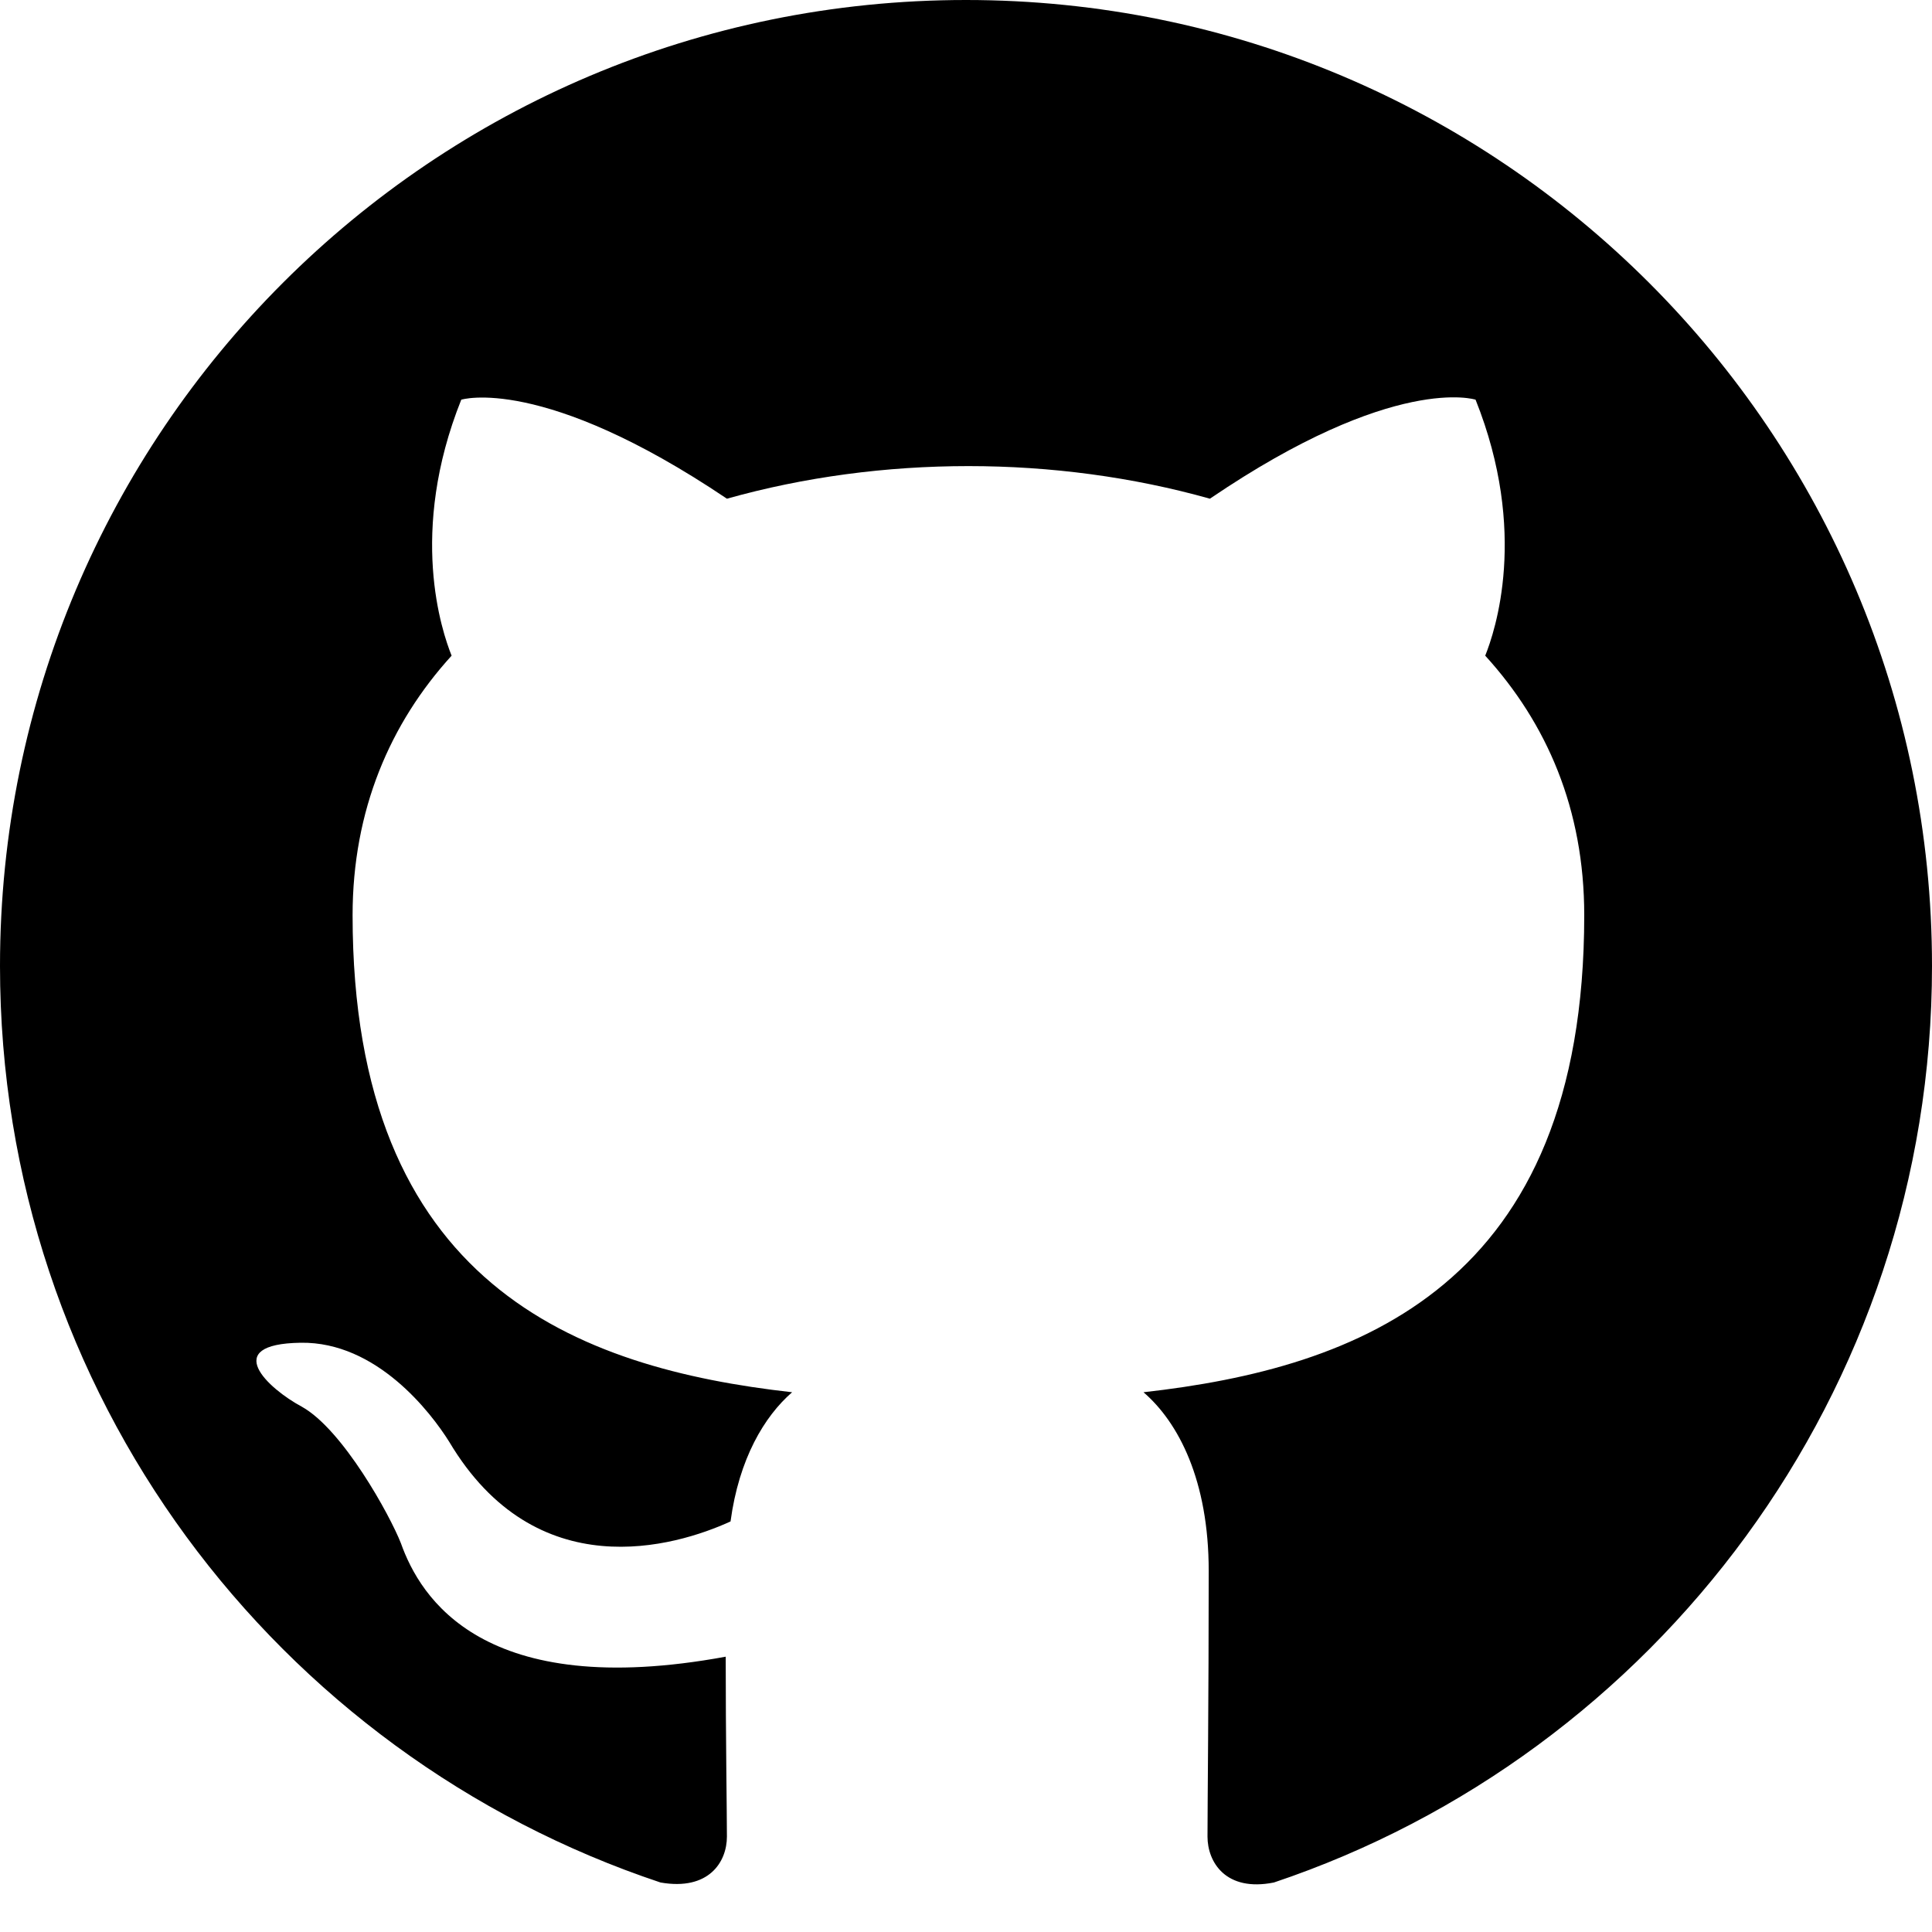
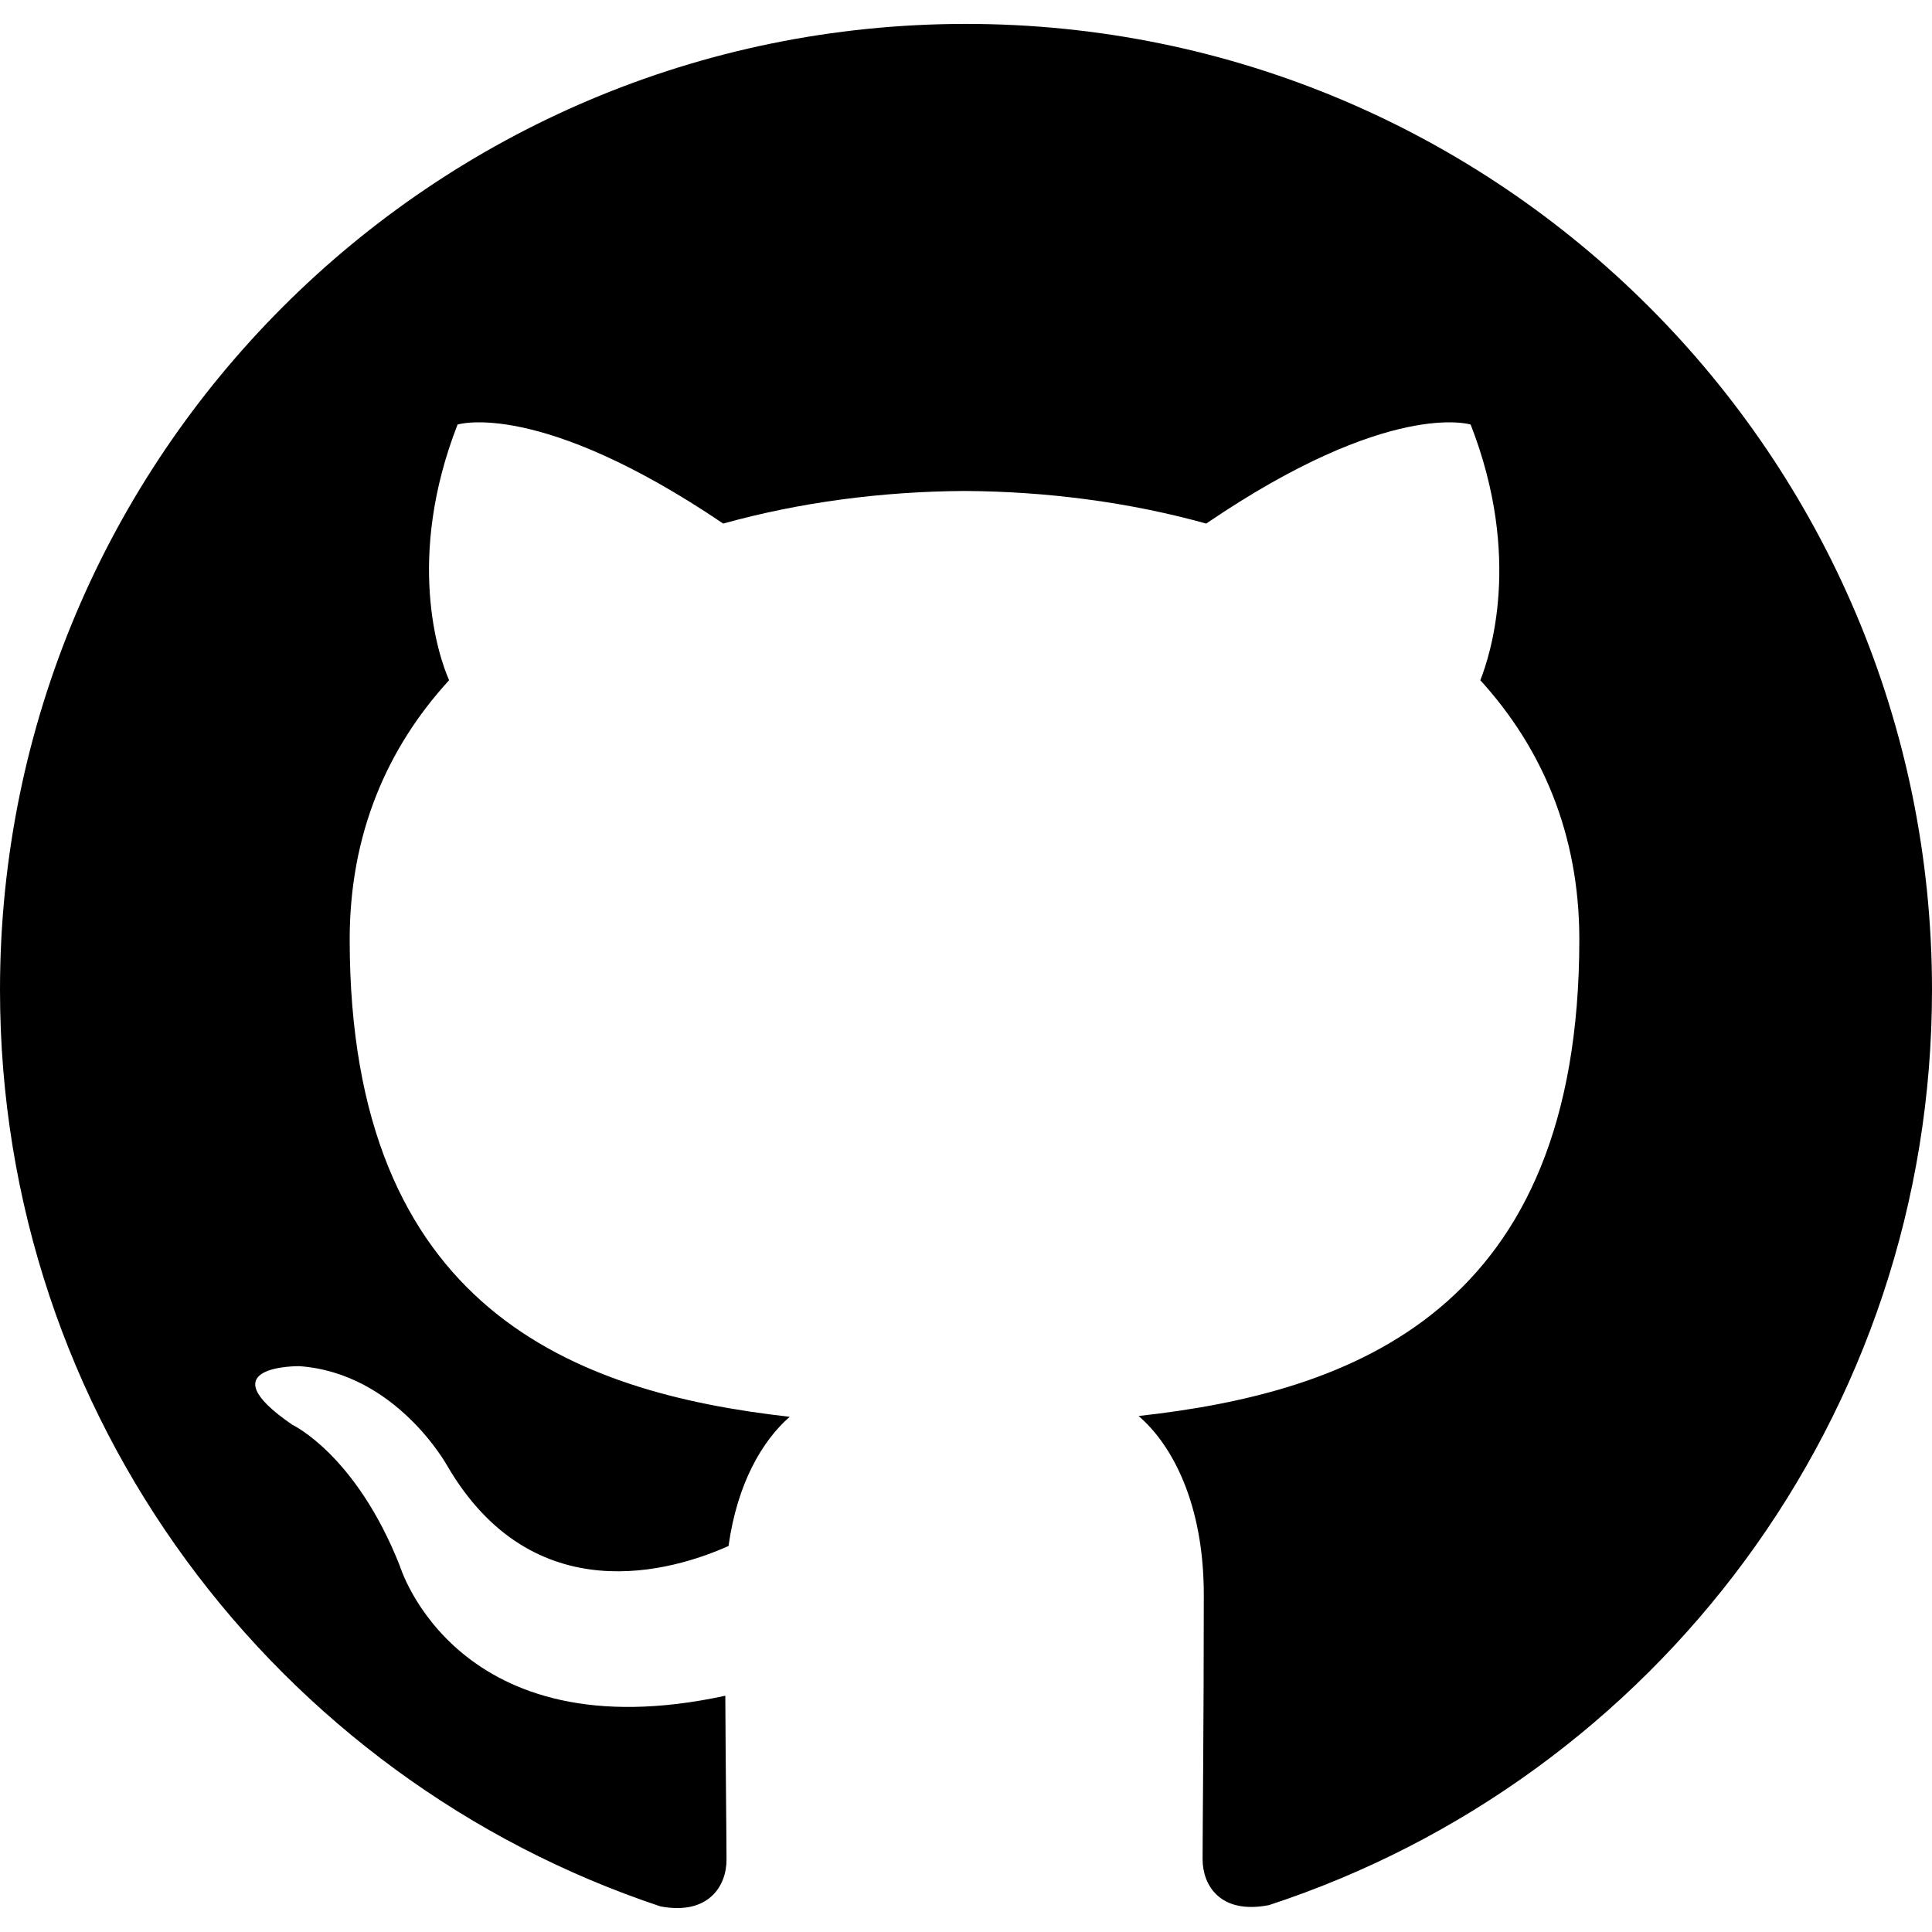
- <svg xmlns="http://www.w3.org/2000/svg" viewBox="0 0 1024 1024" fill="none">
-   <path fill-rule="evenodd" clip-rule="evenodd" d="M8 0C3.58 0 0 3.58 0 8C0 11.54 2.29 14.53 5.47 15.59C5.87 15.66 6.02 15.42 6.02 15.21C6.02 15.02 6.01 14.39 6.01 13.72C4 14.09 3.48 13.23 3.32 12.78C3.23 12.55 2.84 11.84 2.5 11.65C2.22 11.5 1.82 11.13 2.49 11.12C3.12 11.11 3.57 11.7 3.72 11.94C4.44 13.15 5.59 12.81 6.05 12.6C6.12 12.08 6.33 11.73 6.56 11.53C4.78 11.33 2.92 10.64 2.92 7.58C2.92 6.71 3.23 5.99 3.74 5.43C3.66 5.23 3.38 4.41 3.82 3.31C3.82 3.31 4.49 3.1 6.02 4.13C6.66 3.95 7.34 3.86 8.02 3.86C8.7 3.86 9.38 3.95 10.02 4.13C11.55 3.09 12.22 3.31 12.22 3.31C12.66 4.41 12.38 5.23 12.3 5.43C12.81 5.99 13.12 6.7 13.12 7.58C13.12 10.65 11.25 11.33 9.47 11.53C9.76 11.78 10.01 12.26 10.01 13.01C10.01 14.08 10 14.94 10 15.21C10 15.42 10.15 15.67 10.55 15.59C13.71 14.53 16 11.53 16 8C16 3.58 12.42 0 8 0Z" transform="scale(64)" fill="currentColor" />
+ <svg xmlns="http://www.w3.org/2000/svg" role="img" viewBox="0 0 24 24">
+   <path d="M12 .297c-6.63 0-12 5.373-12 12 0 5.303 3.438 9.8 8.205 11.385.6.113.82-.258.82-.577 0-.285-.01-1.04-.015-2.04-3.338.724-4.042-1.61-4.042-1.61C4.422 18.07 3.633 17.7 3.633 17.7c-1.087-.744.084-.729.084-.729 1.205.084 1.838 1.236 1.838 1.236 1.07 1.835 2.809 1.305 3.495.998.108-.776.417-1.305.76-1.605-2.665-.3-5.466-1.332-5.466-5.93 0-1.31.465-2.38 1.235-3.22-.135-.303-.54-1.523.105-3.176 0 0 1.005-.322 3.3 1.23.96-.267 1.98-.399 3-.405 1.02.006 2.04.138 3 .405 2.28-1.552 3.285-1.23 3.285-1.23.645 1.653.24 2.873.12 3.176.765.84 1.23 1.91 1.23 3.22 0 4.61-2.805 5.625-5.475 5.92.42.36.81 1.096.81 2.22 0 1.606-.015 2.896-.015 3.286 0 .315.21.69.825.57C20.565 22.092 24 17.592 24 12.297c0-6.627-5.373-12-12-12" />
</svg>
